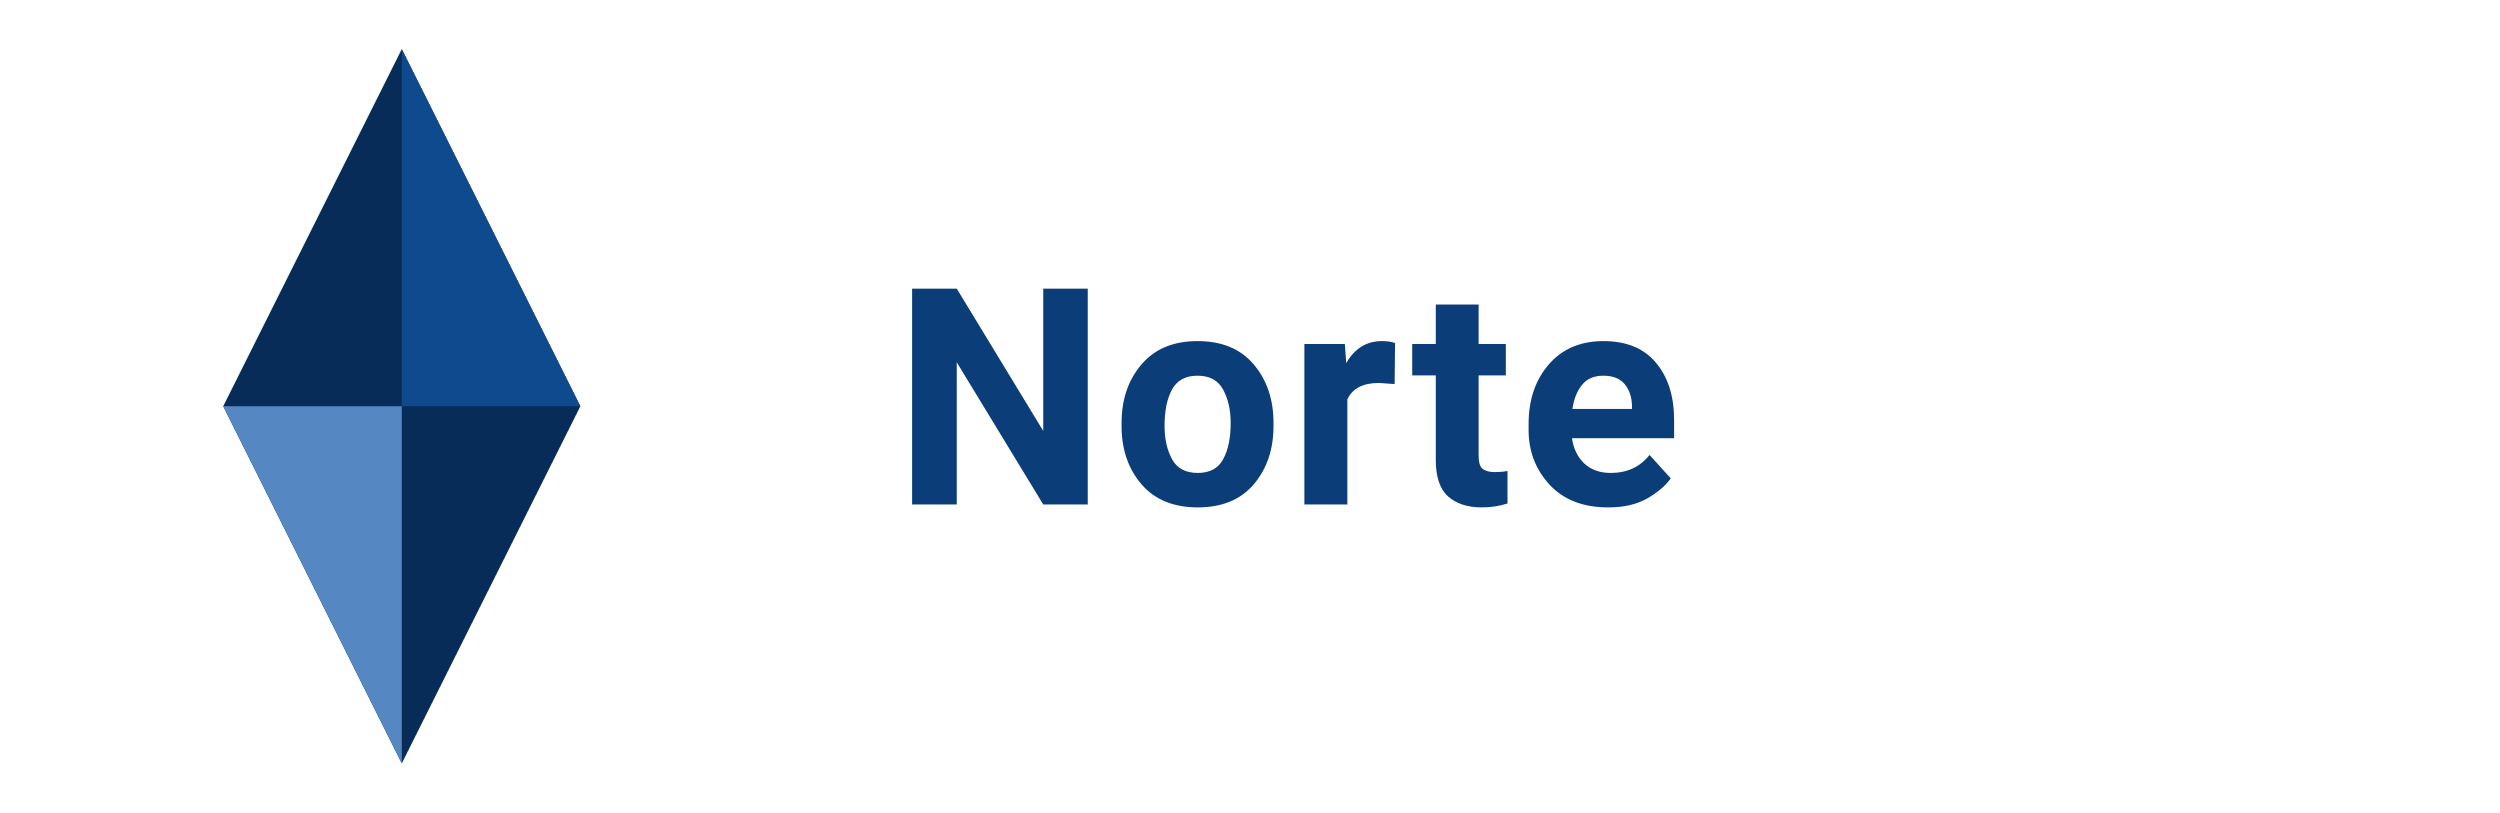
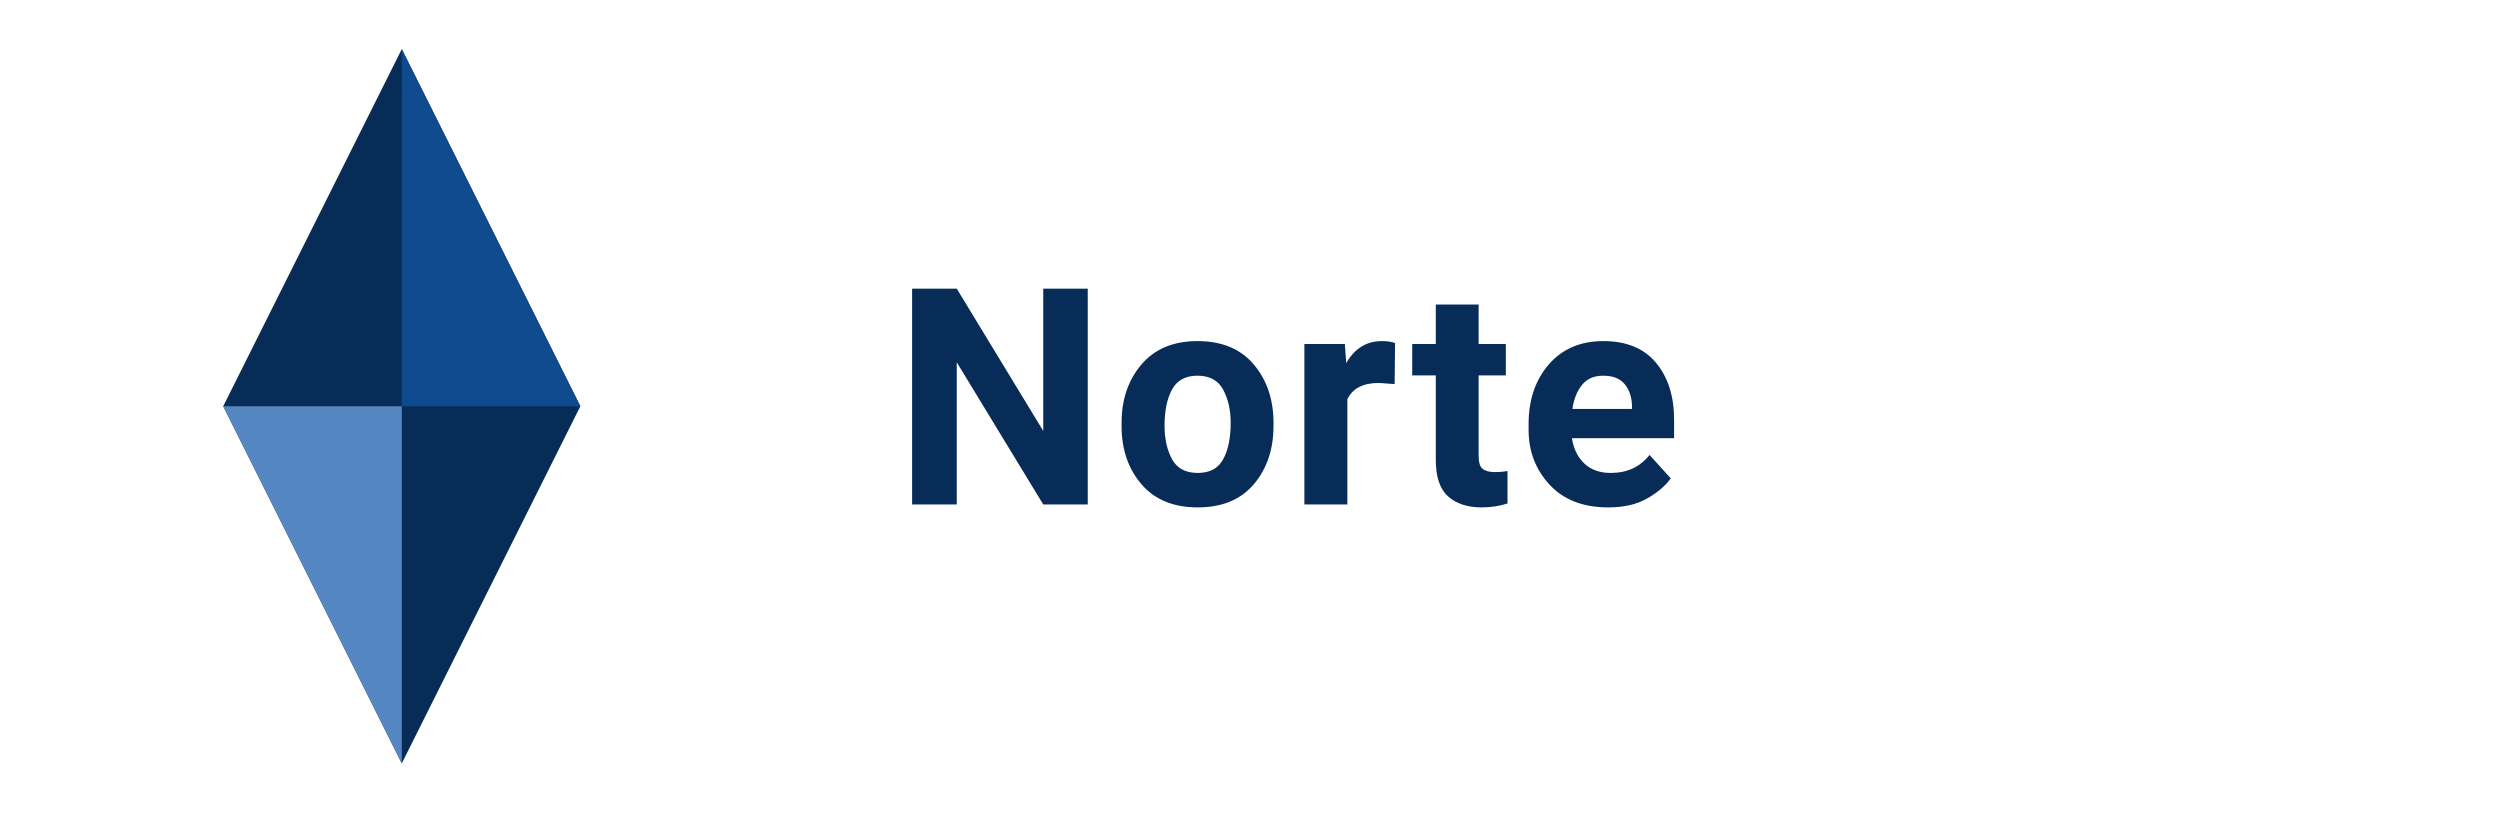
<svg xmlns="http://www.w3.org/2000/svg" width="160" height="52" viewBox="0 0 280 90" role="img" aria-label="Norte">
  <polygon points="45,5 65,45 45,85 25,45" fill="#082c58" />
  <polygon points="45,5 65,45 45,45" fill="#0f4a8f" />
  <polygon points="45,85 25,45 45,45" fill="#5588c2" />
-   <text x="100" y="56" font-family="-apple-system, BlinkMacSystemFont, 'Segoe UI', Roboto, sans-serif" font-size="34" font-weight="700" fill="#0b3d78" letter-spacing="0.5">Norte</text>
+   <text x="100" y="56" font-family="-apple-system, BlinkMacSystemFont, 'Segoe UI', Roboto, sans-serif" font-size="34" font-weight="700" fill="#082c58" letter-spacing="0.5">Norte</text>
</svg>
